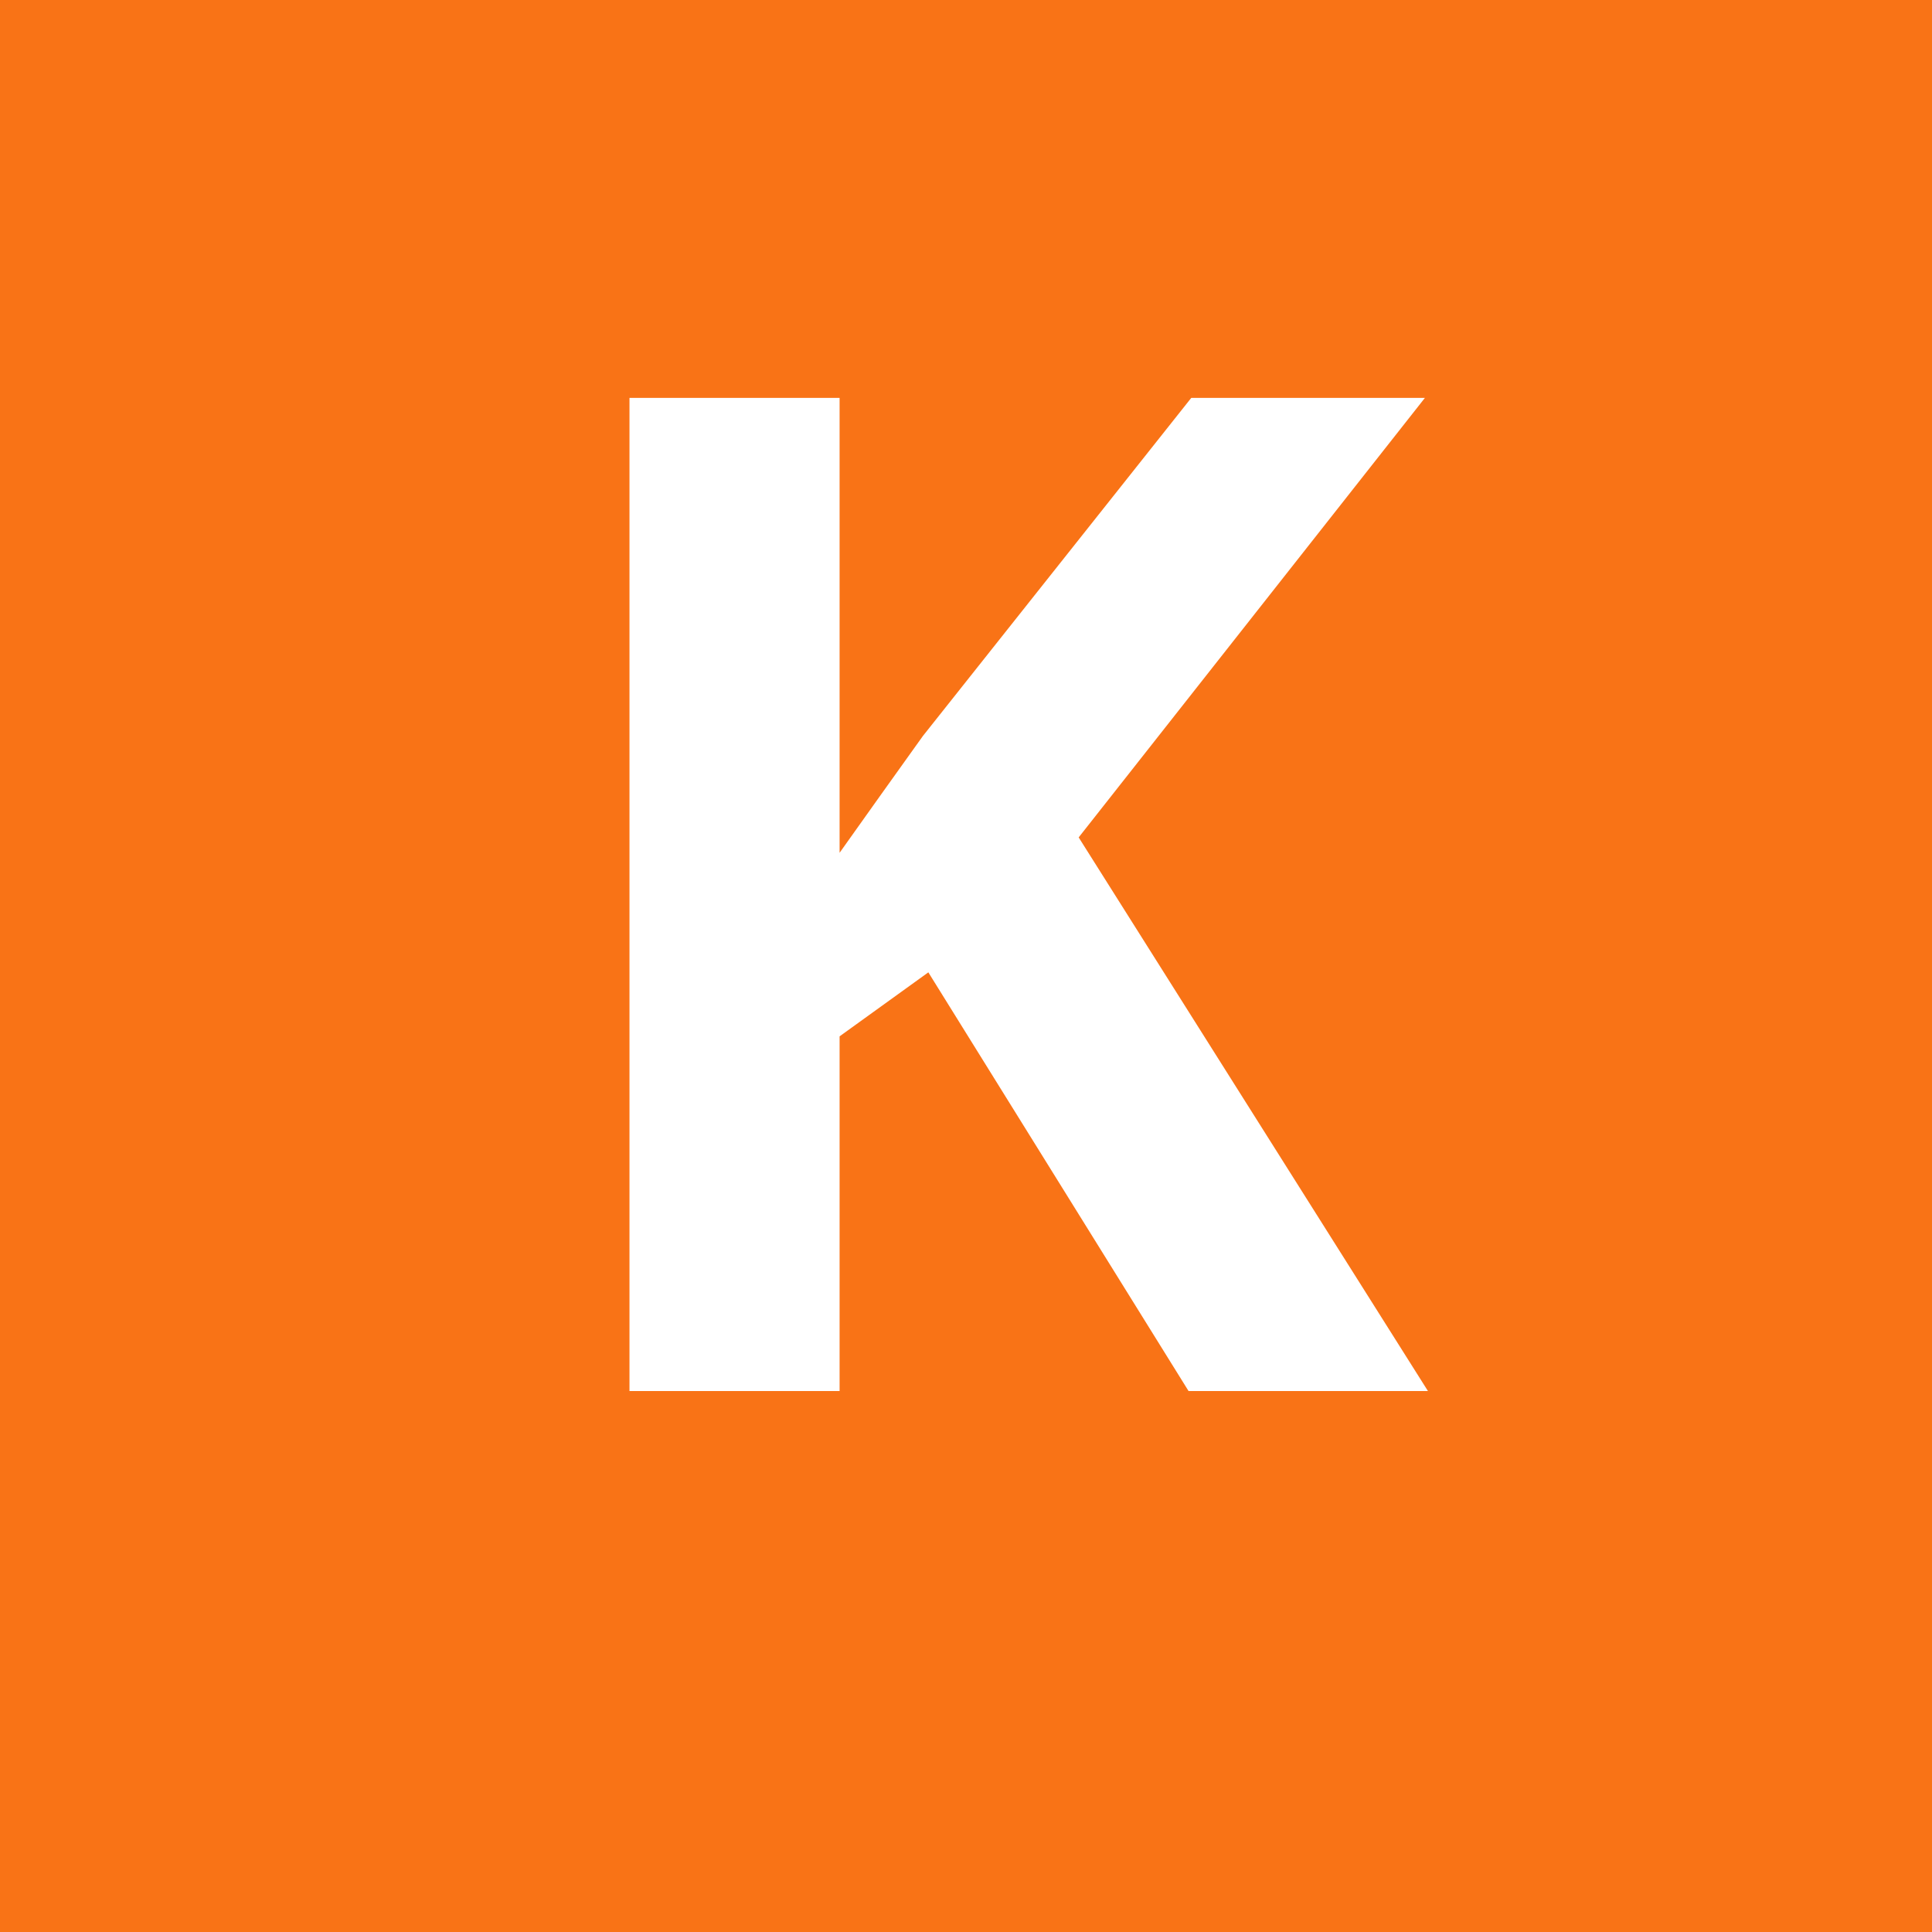
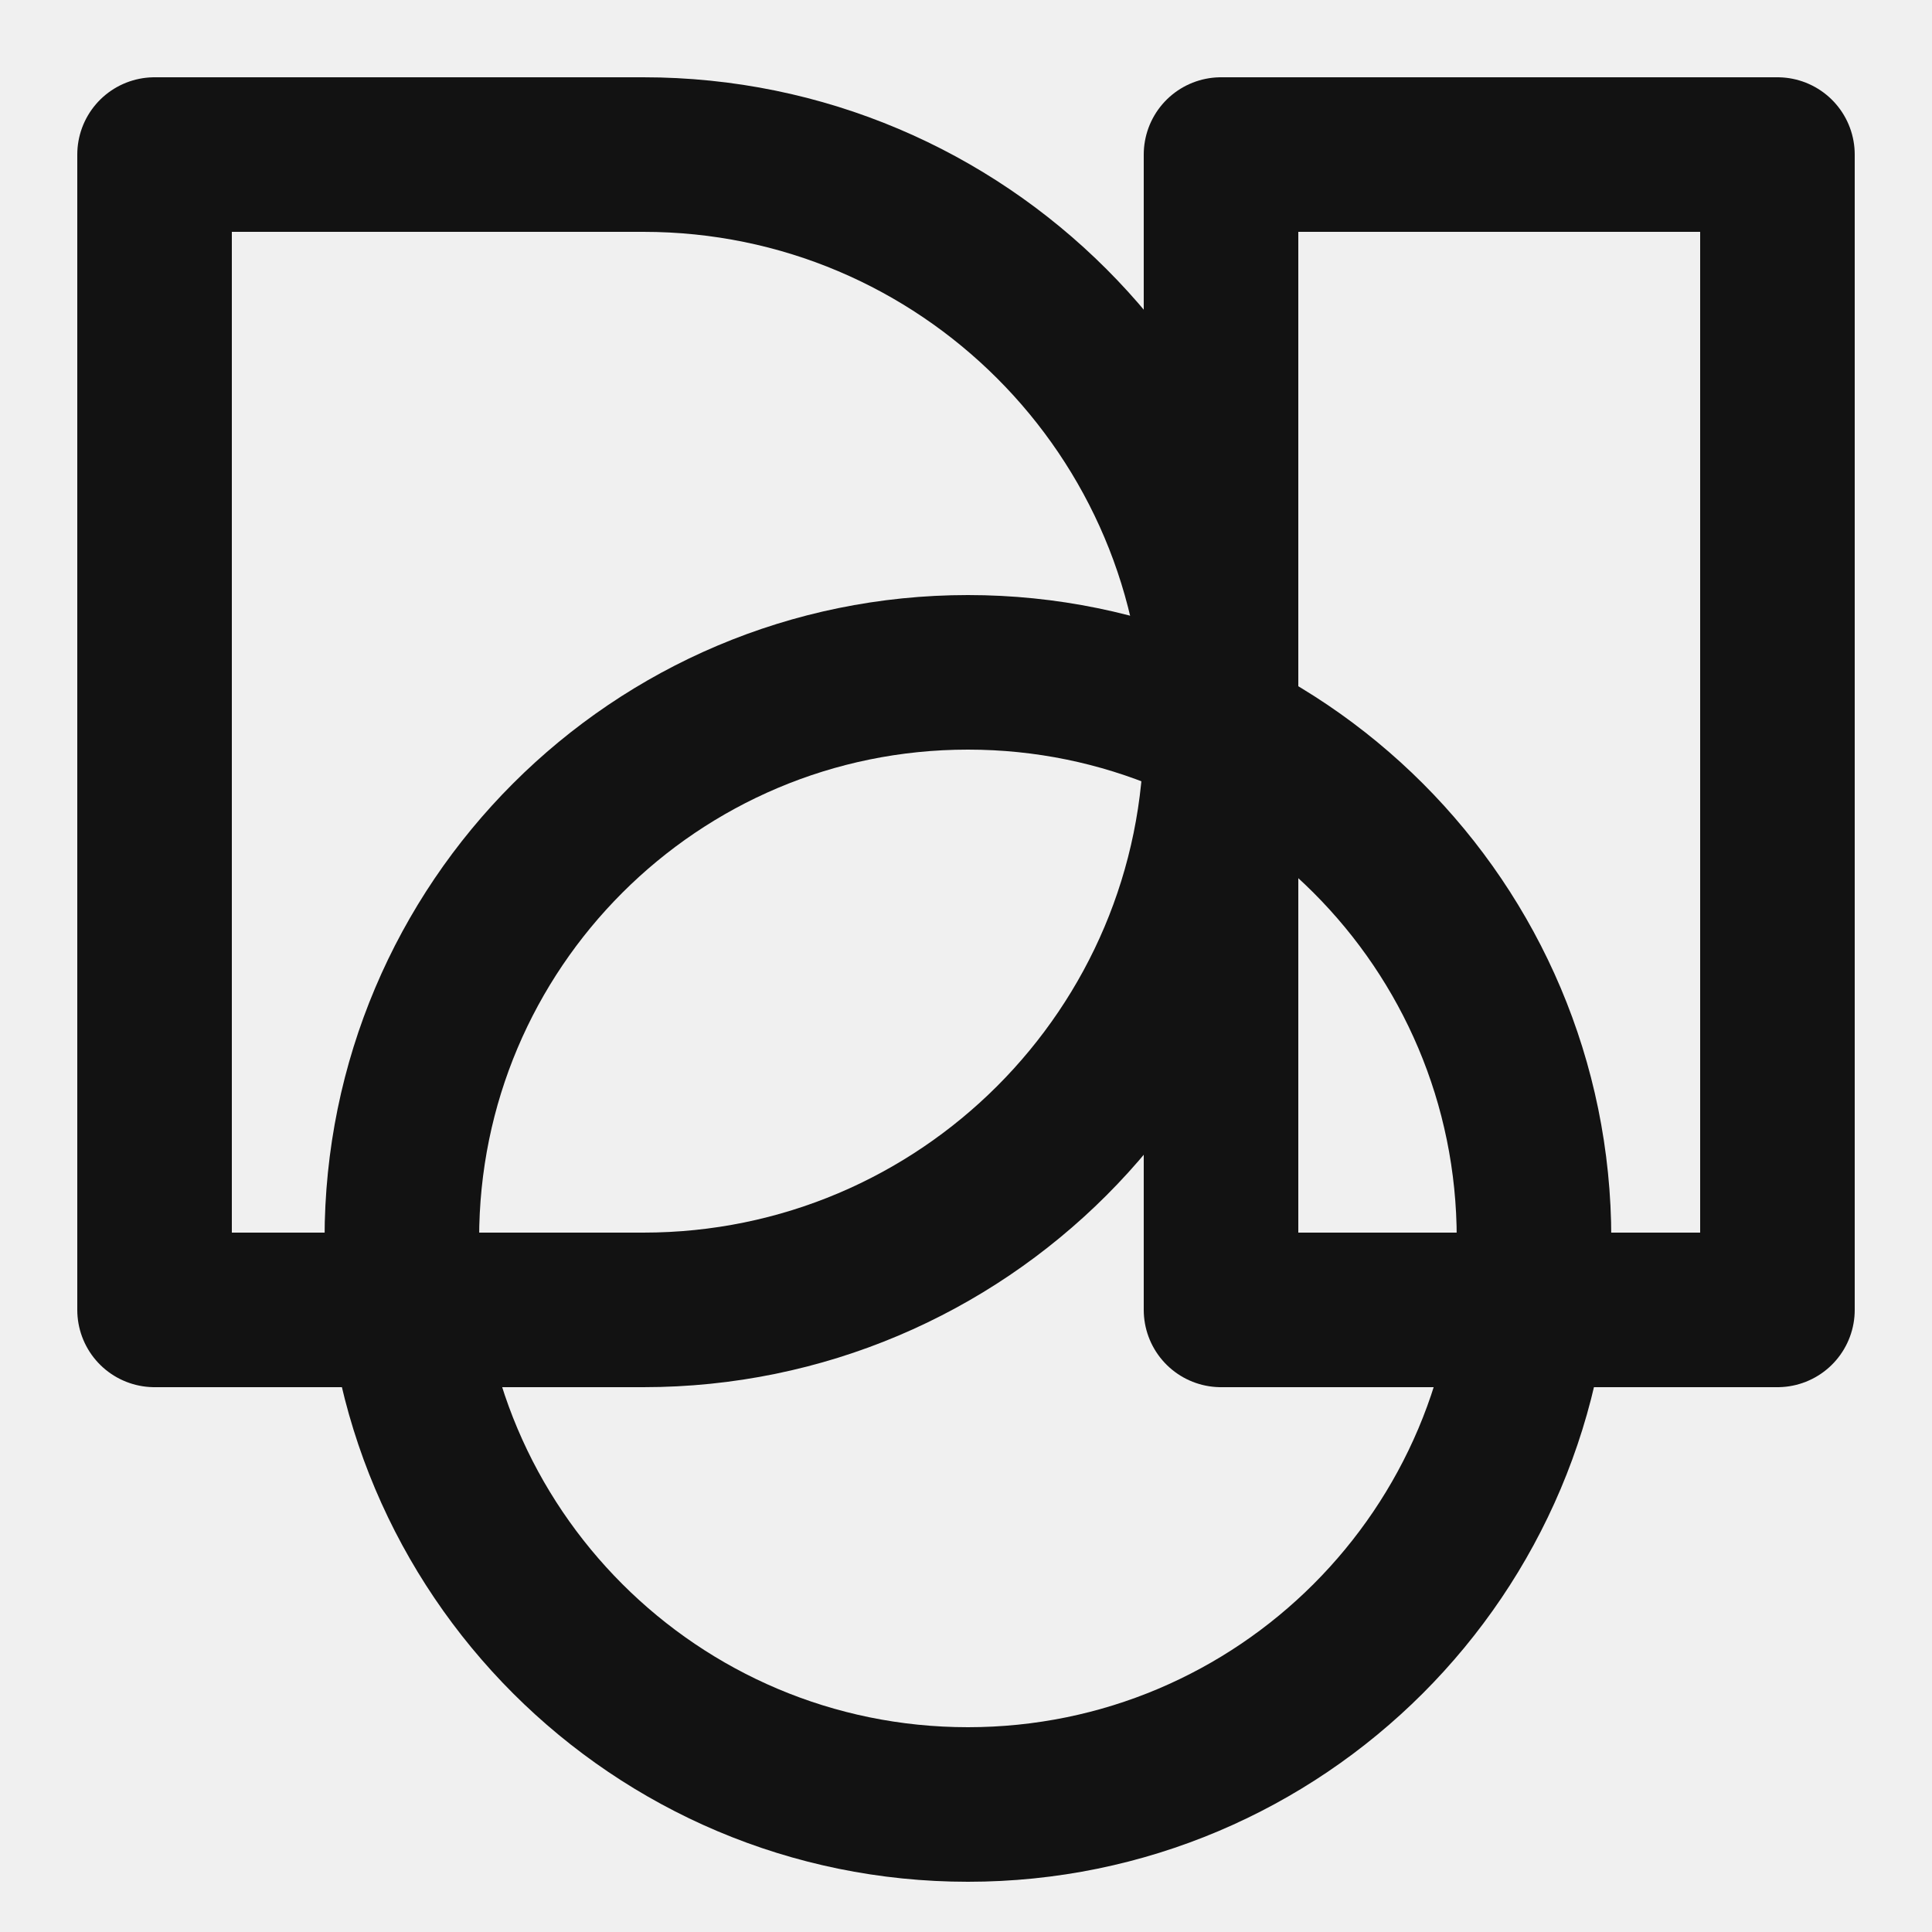
- <svg xmlns="http://www.w3.org/2000/svg" viewBox="0 0 100 100">
-   <rect width="100" height="100" fill="#f97316" />
-   <text x="50" y="72" font-family="Instrument Sans, sans-serif" font-size="72" font-weight="700" text-anchor="middle" fill="#ffffff">K</text>
+ <svg xmlns="http://www.w3.org/2000/svg" width="500" height="500" viewBox="0 0 500 500" fill="none">
+   <path d="M40 40H166.5C249.067 40 316 106.933 316 189.5C316 272.067 249.067 339 166.5 339H40V40Z" stroke="#121212" stroke-width="40" stroke-linejoin="round" />
+   <path d="M316 40H460V339H316V40Z" stroke="#121212" stroke-width="40" stroke-linejoin="round" />
+   <rect x="104" y="174" width="293" height="293" rx="146.5" stroke="#121212" stroke-width="40" stroke-linejoin="round" />
</svg>
